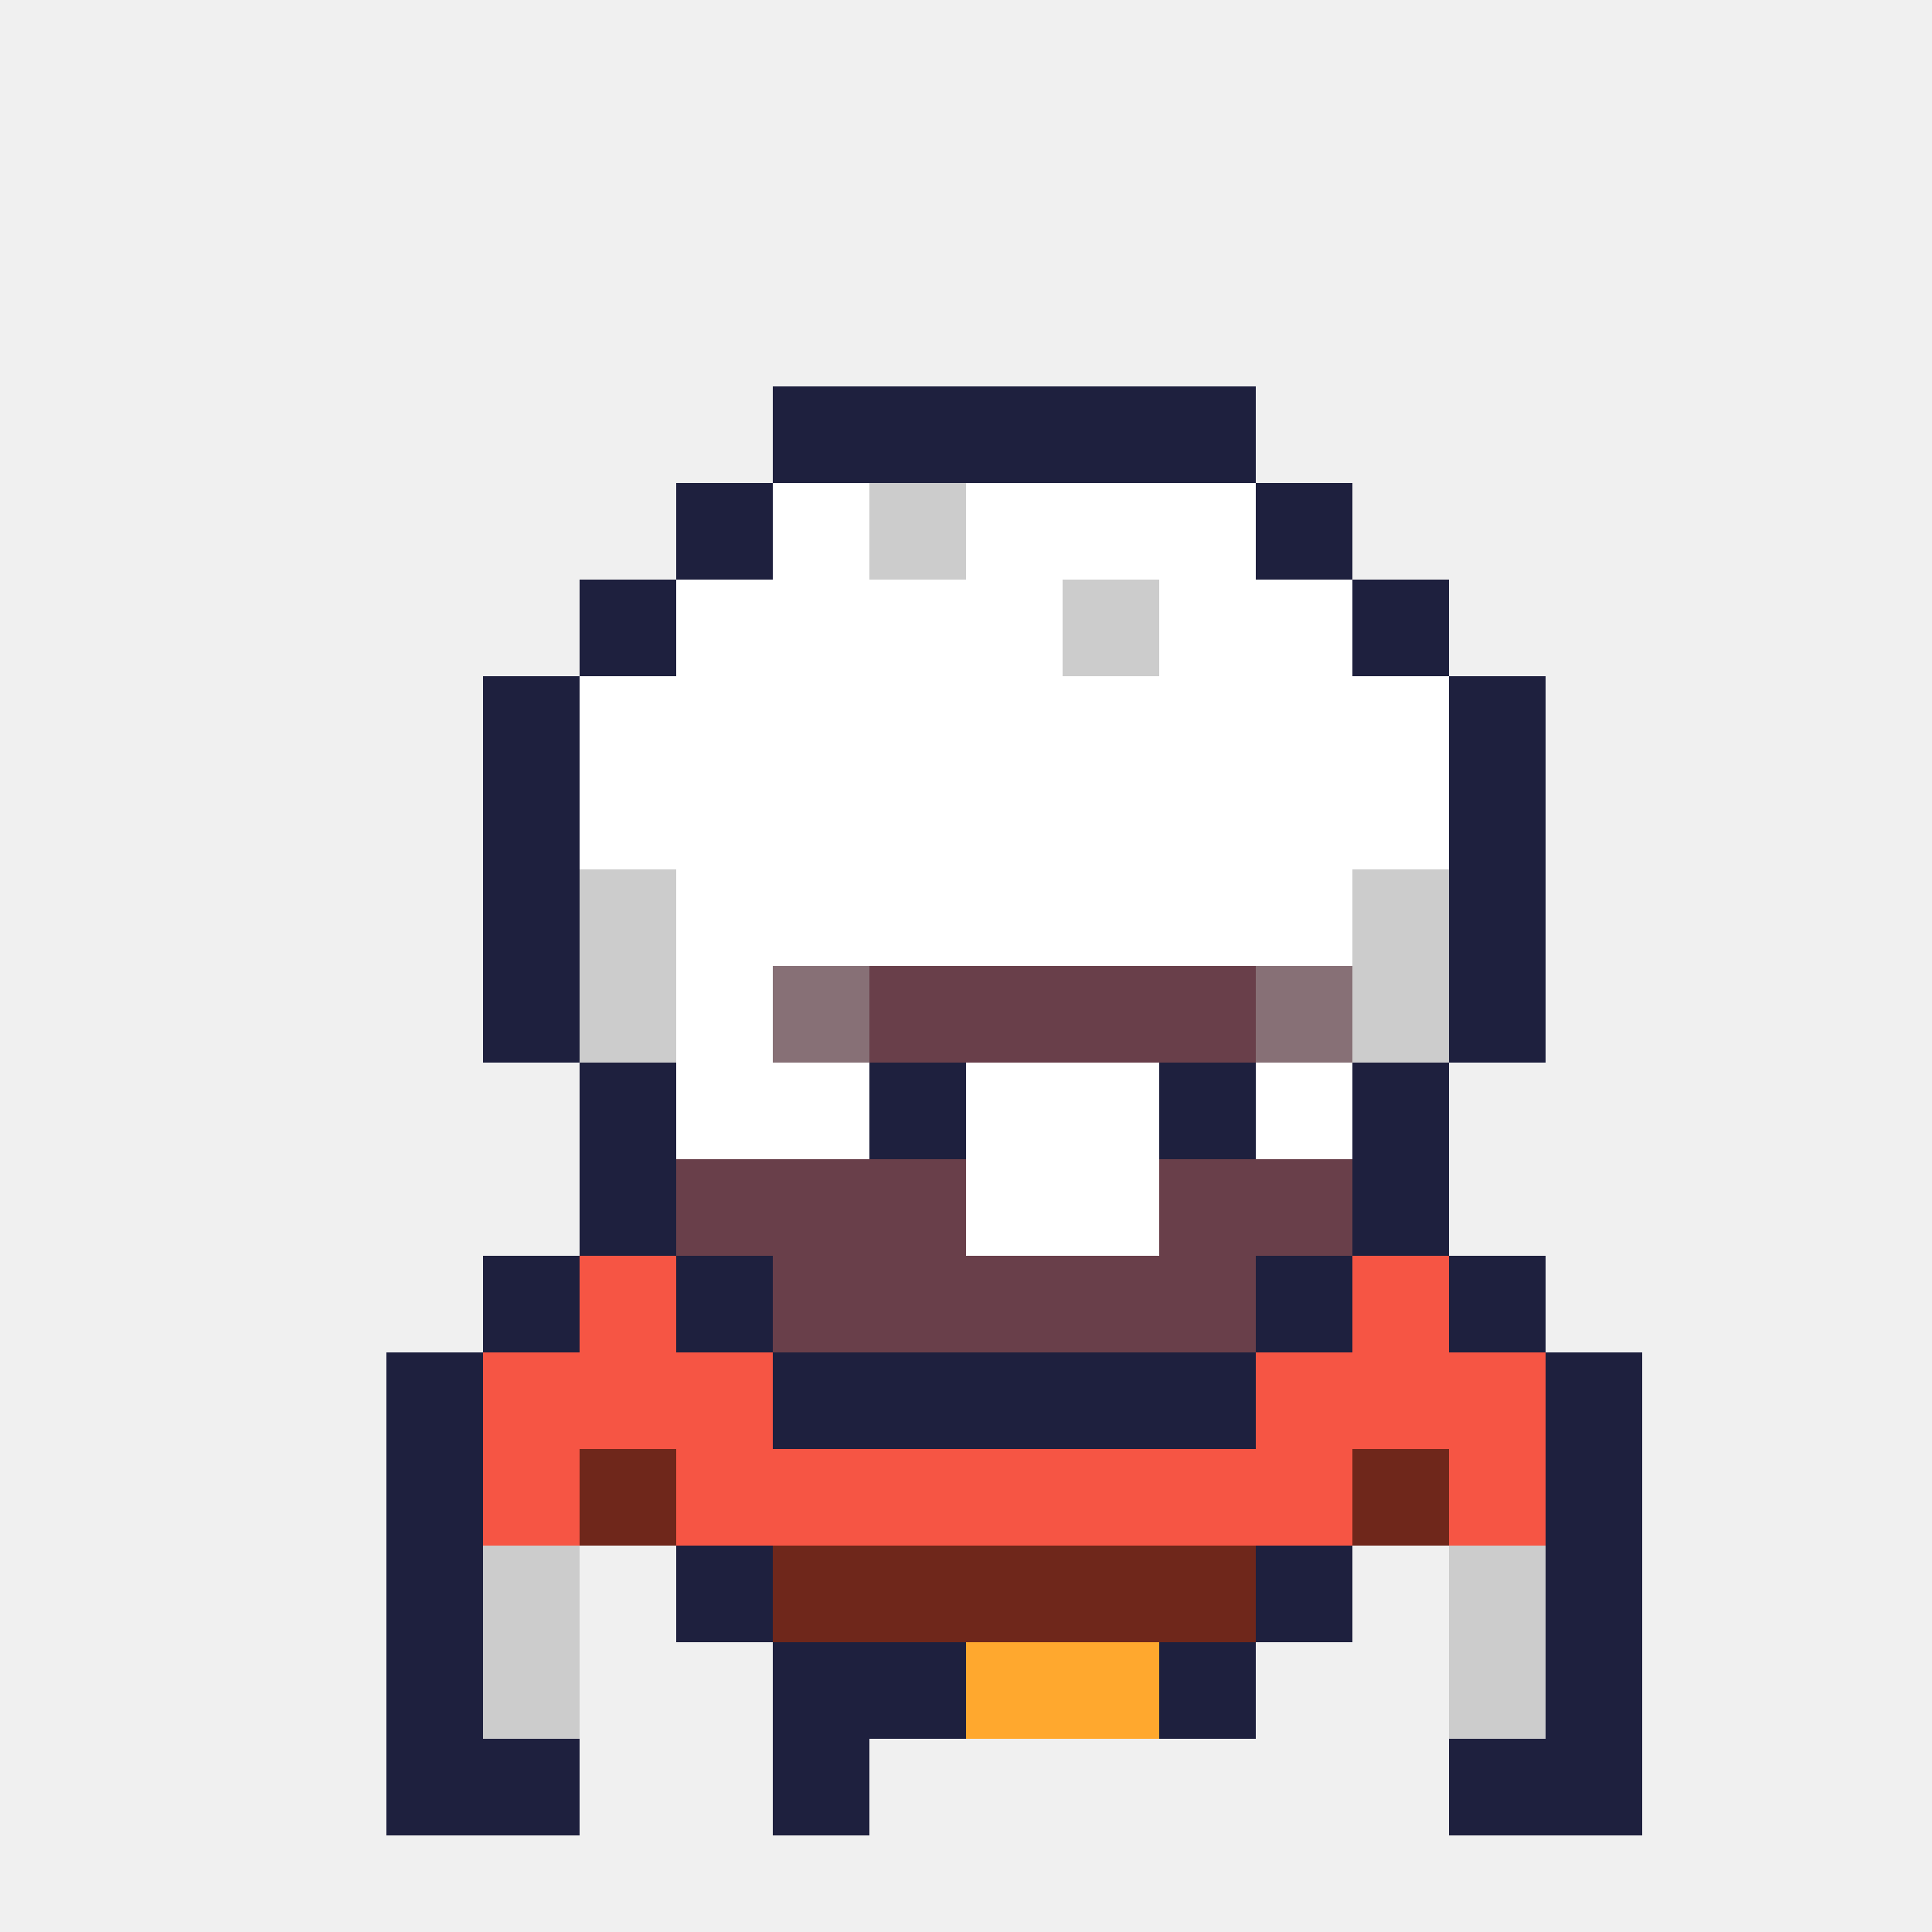
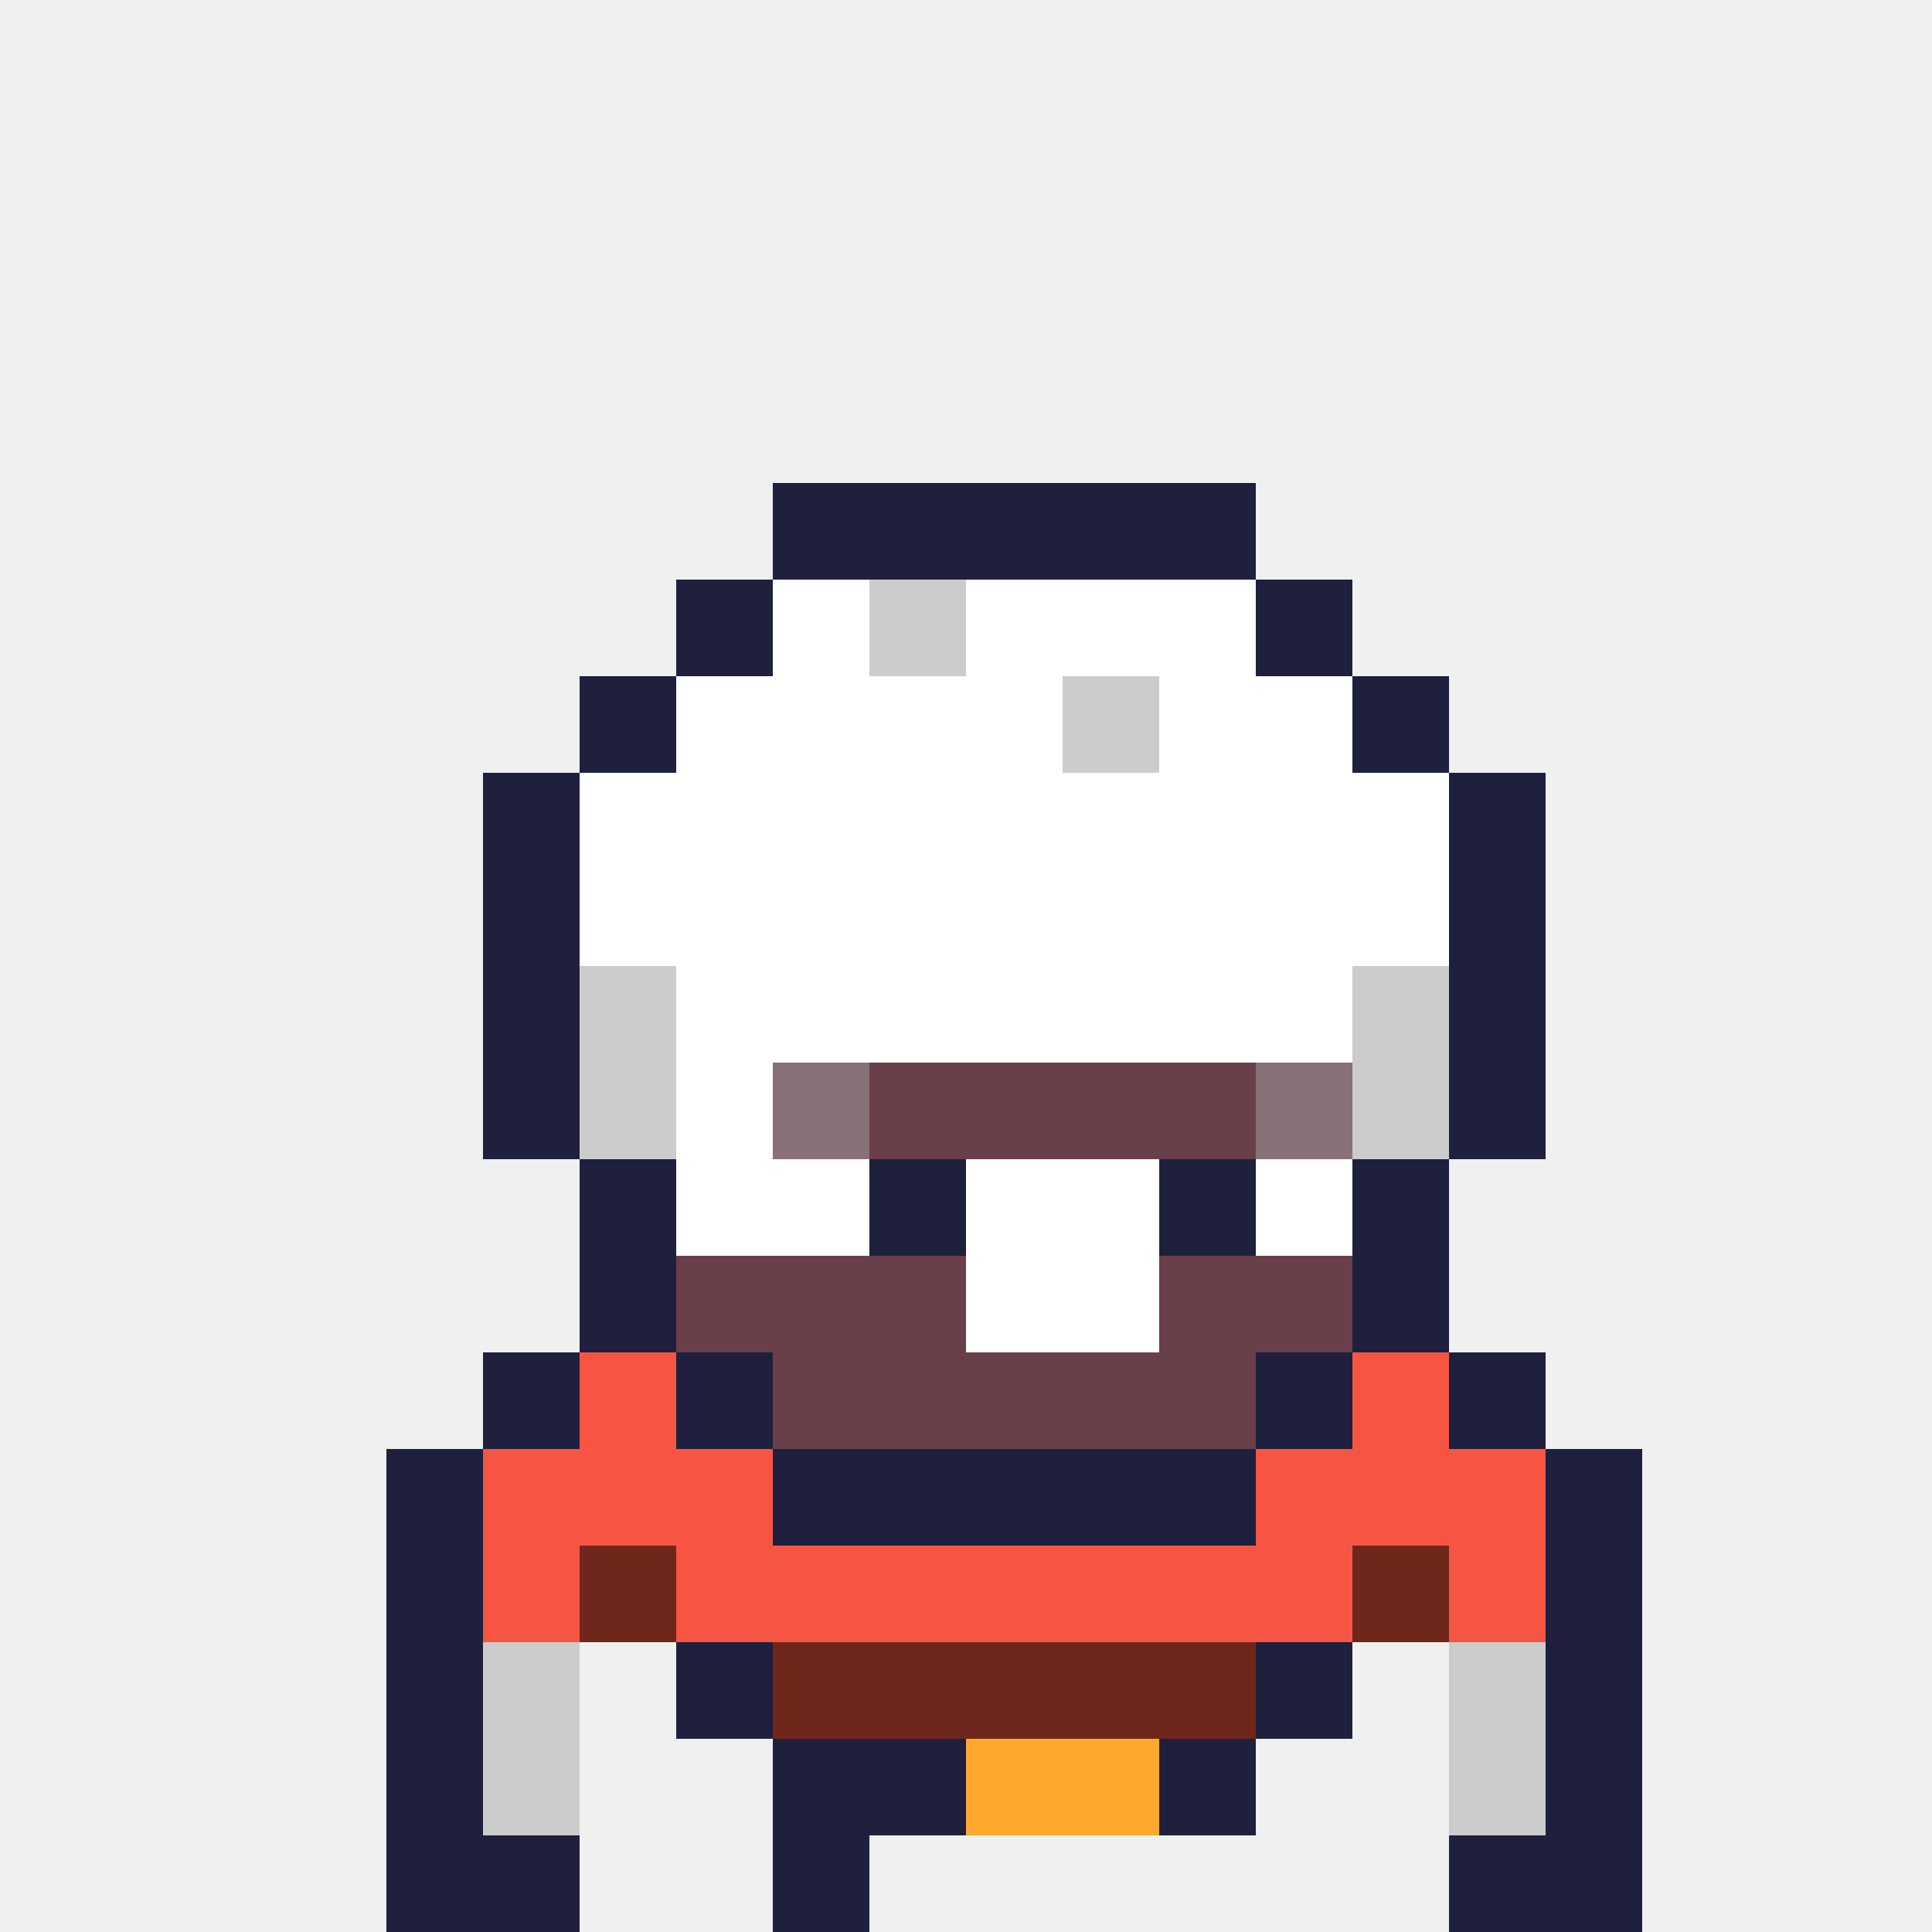
<svg xmlns="http://www.w3.org/2000/svg" viewBox="0 -0.5 20 20" shape-rendering="crispEdges">
-   <path stroke="#1e203e" d="M8 4h5M7 5h1M13 5h1M6 6h1M14 6h1M5 7h1M15 7h1M5 8h1M15 8h1M5 9h1M15 9h1M5 10h1M15 10h1M6 11h1M9 11h1M12 11h1M14 11h1M6 12h1M14 12h1M5 13h1M7 13h1M13 13h1M15 13h1M4 14h1M8 14h5M16 14h1M4 15h1M16 15h1M4 16h1M7 16h1M13 16h1M16 16h1M4 17h1M8 17h2M12 17h1M16 17h1M4 18h2M8 18h1M15 18h2" />
-   <path stroke="#ffffff" d="M8 5h1M10 5h3M7 6h4M12 6h2M6 7h9M6 8h9M7 9h7M7 10h1M7 11h2M10 11h2M13 11h1M10 12h2" />
-   <path stroke="#cccccc" d="M9 5h1M11 6h1M6 9h1M14 9h1M6 10h1M14 10h1M5 16h1M15 16h1M5 17h1M15 17h1" />
-   <path stroke="#877076" d="M8 10h1M13 10h1" />
-   <path stroke="#693f4a" d="M9 10h4M7 12h3M12 12h2M8 13h5" />
-   <path stroke="#f65544" d="M6 13h1M14 13h1M5 14h3M13 14h3M5 15h1M7 15h7M15 15h1" />
-   <path stroke="#6f271b" d="M6 15h1M14 15h1M8 16h5" />
-   <path stroke="#ffa82e" d="M10 17h2" />
+   <path stroke="#1e203e" d="M8 5h5M7 6h1M13 6h1M6 7h1M14 7h1M5 8h1M15 8h1M5 9h1M15 9h1M5 10h1M15 10h1M5 11h1M15 11h1M6 12h1M9 12h1M12 12h1M14 12h1M6 13h1M14 13h1M5 14h1M7 14h1M13 14h1M15 14h1M4 15h1M8 15h5M16 15h1M4 16h1M16 16h1M4 17h1M7 17h1M13 17h1M16 17h1M4 18h1M8 18h2M12 18h1M16 18h1M4 19h2M8 19h1M15 19h2" />
+   <path stroke="#ffffff" d="M8 6h1M10 6h3M7 7h4M12 7h2M6 8h9M6 9h9M7 10h7M7 11h1M7 12h2M10 12h2M13 12h1M10 13h2" />
+   <path stroke="#cccccc" d="M9 6h1M11 7h1M6 10h1M14 10h1M6 11h1M14 11h1M5 17h1M15 17h1M5 18h1M15 18h1" />
+   <path stroke="#877076" d="M8 11h1M13 11h1" />
+   <path stroke="#693f4a" d="M9 11h4M7 13h3M12 13h2M8 14h5" />
+   <path stroke="#f65544" d="M6 14h1M14 14h1M5 15h3M13 15h3M5 16h1M7 16h7M15 16h1" />
+   <path stroke="#6f271b" d="M6 16h1M14 16h1M8 17h5" />
+   <path stroke="#ffa82e" d="M10 18h2" />
</svg>
